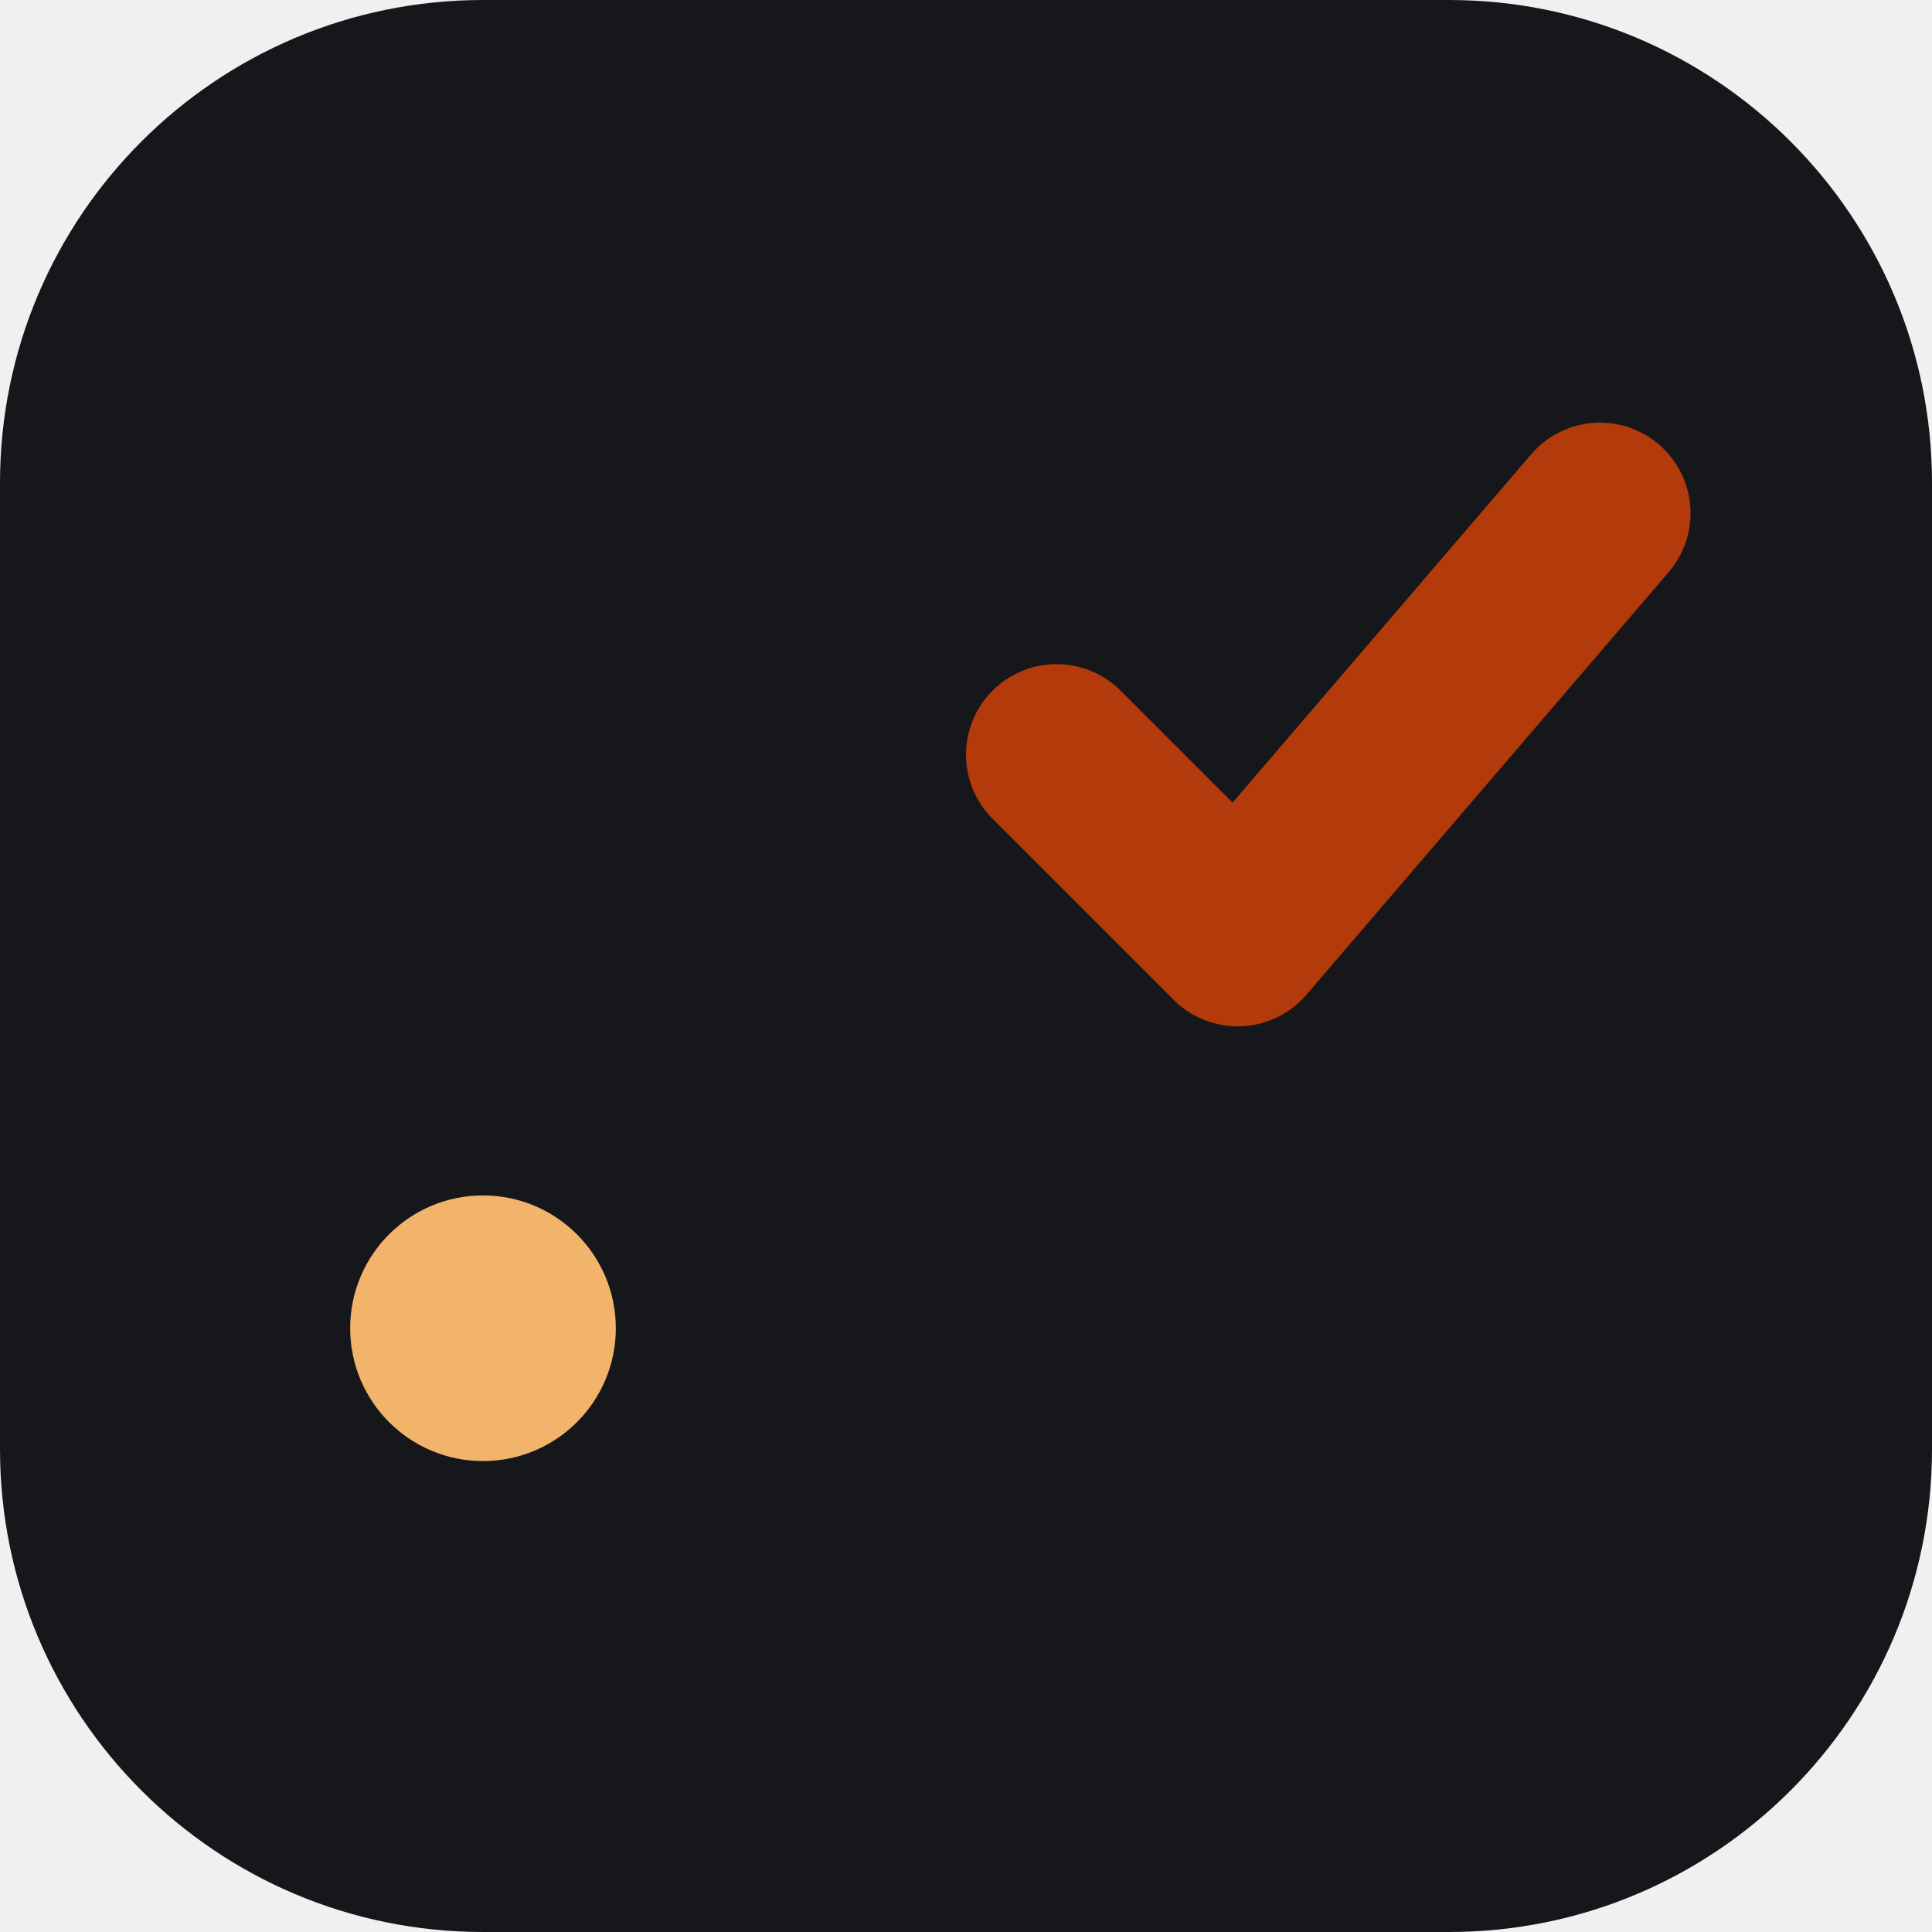
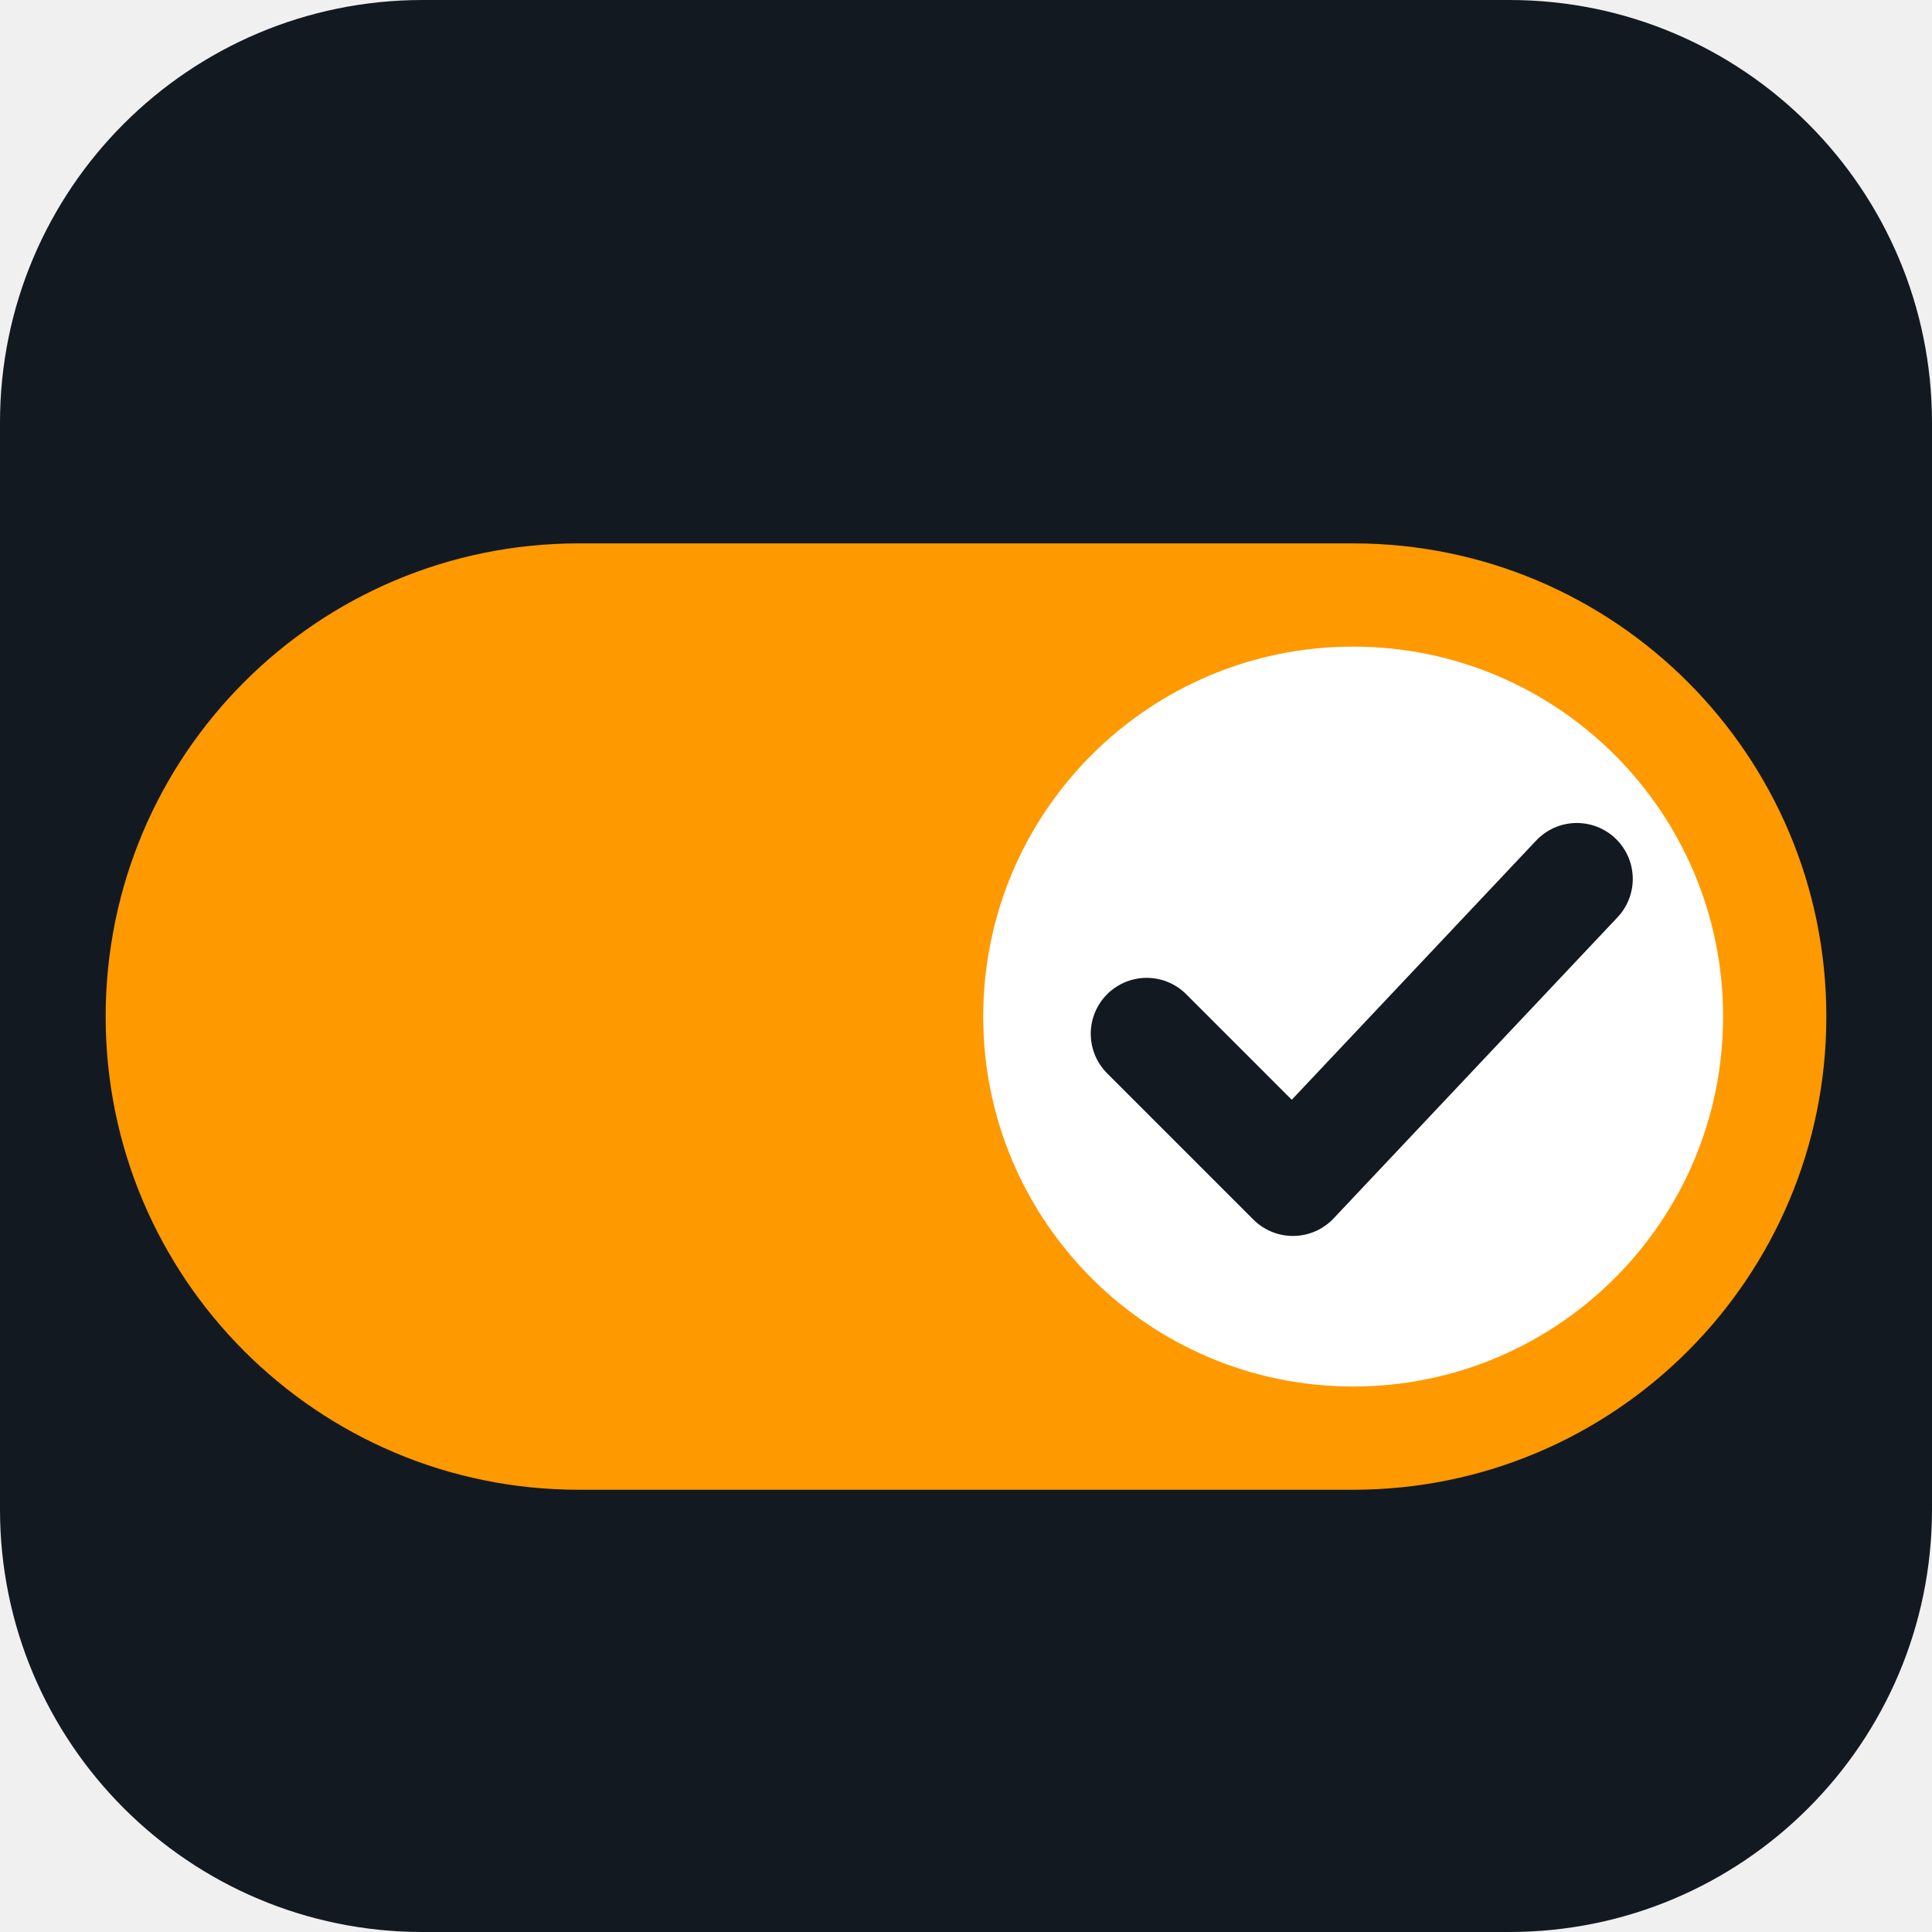
- <svg xmlns="http://www.w3.org/2000/svg" viewBox="0 0 32 32">
-   <rect width="32" height="32" rx="8" fill="#15171A" />
-   <circle cx="8" cy="22" r="2.2" fill="#F2B36B" />
-   <path d="M17.5 12.5l3 3 6-7" fill="none" stroke="#B23A0B" stroke-width="3" stroke-linecap="round" stroke-linejoin="round" />
+ <svg xmlns="http://www.w3.org/2000/svg" viewBox="0 0 256 256" width="256" height="256">
+   <rect width="256" height="256" rx="56" fill="#131921" />
+   <rect x="14" y="72" width="228" height="125.4" rx="62.7" fill="#FF9900" />
+   <circle cx="179.3" cy="134.7" r="49.02" fill="#FFFFFF" />
+   <path d="M 151.94 136.98 L 171.32 156.36 L 208.94 116.46" fill="none" stroke="#131921" stroke-width="14.82" stroke-linecap="round" stroke-linejoin="round" />
</svg>
